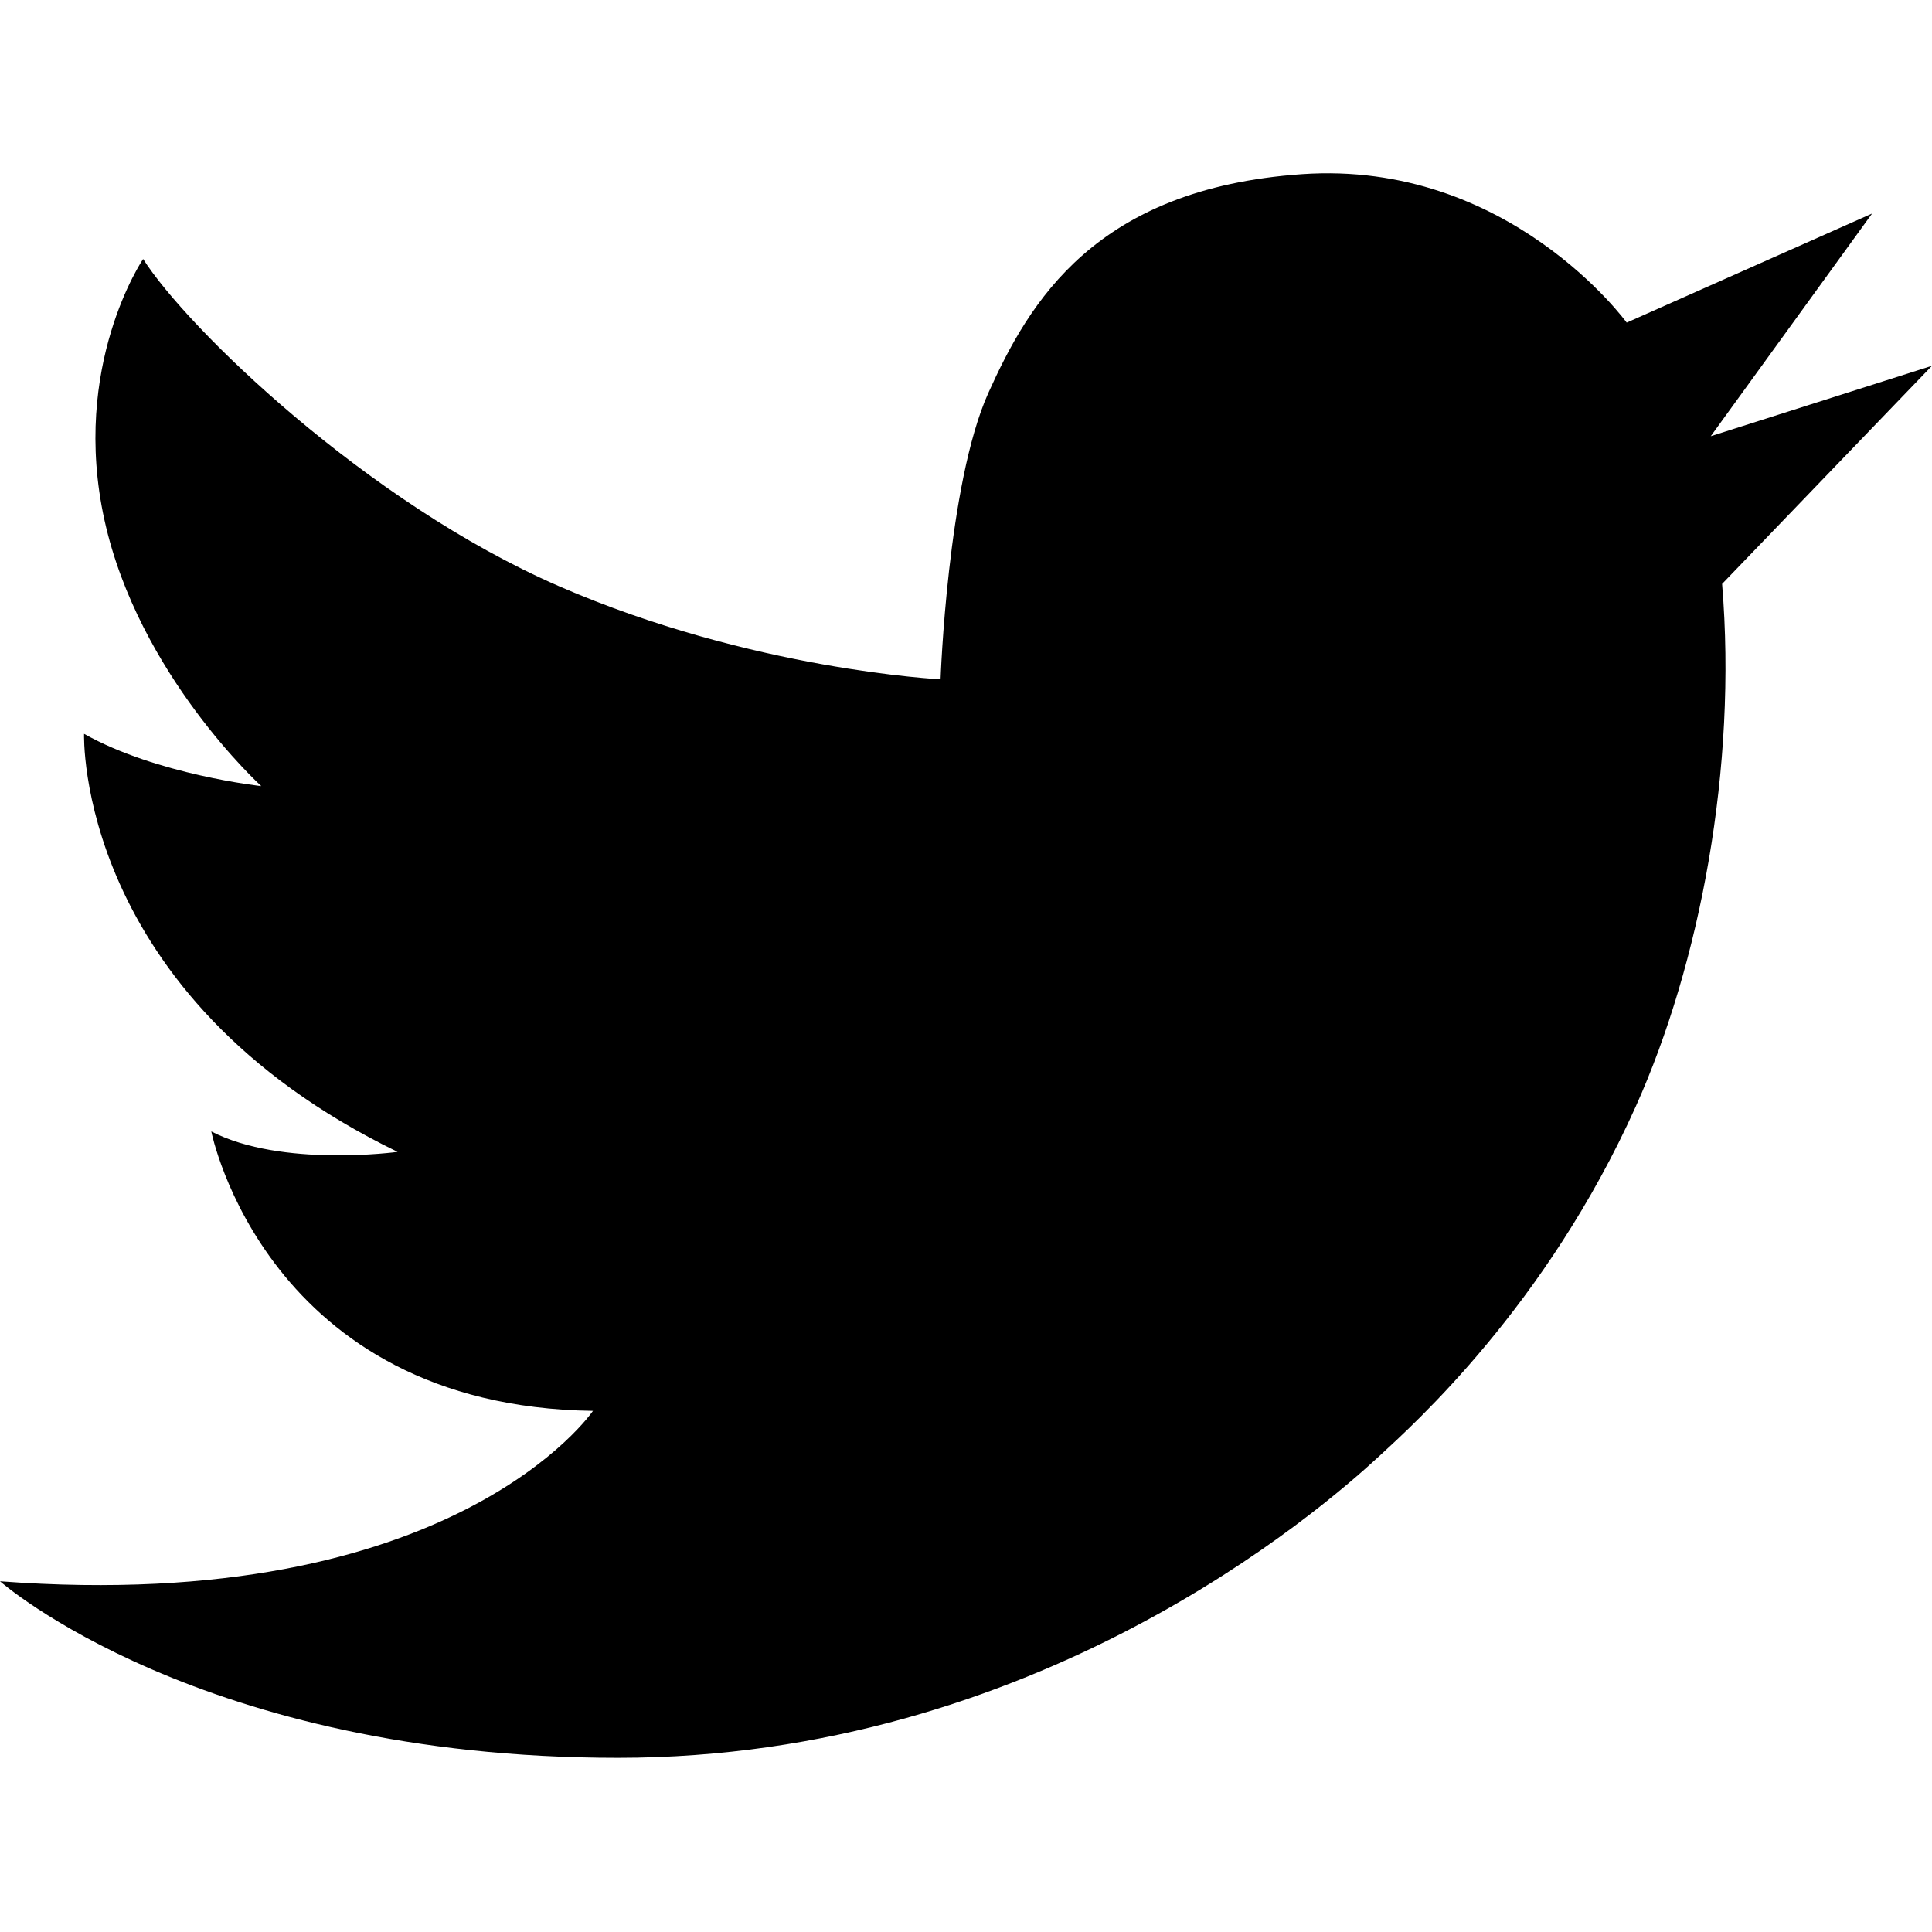
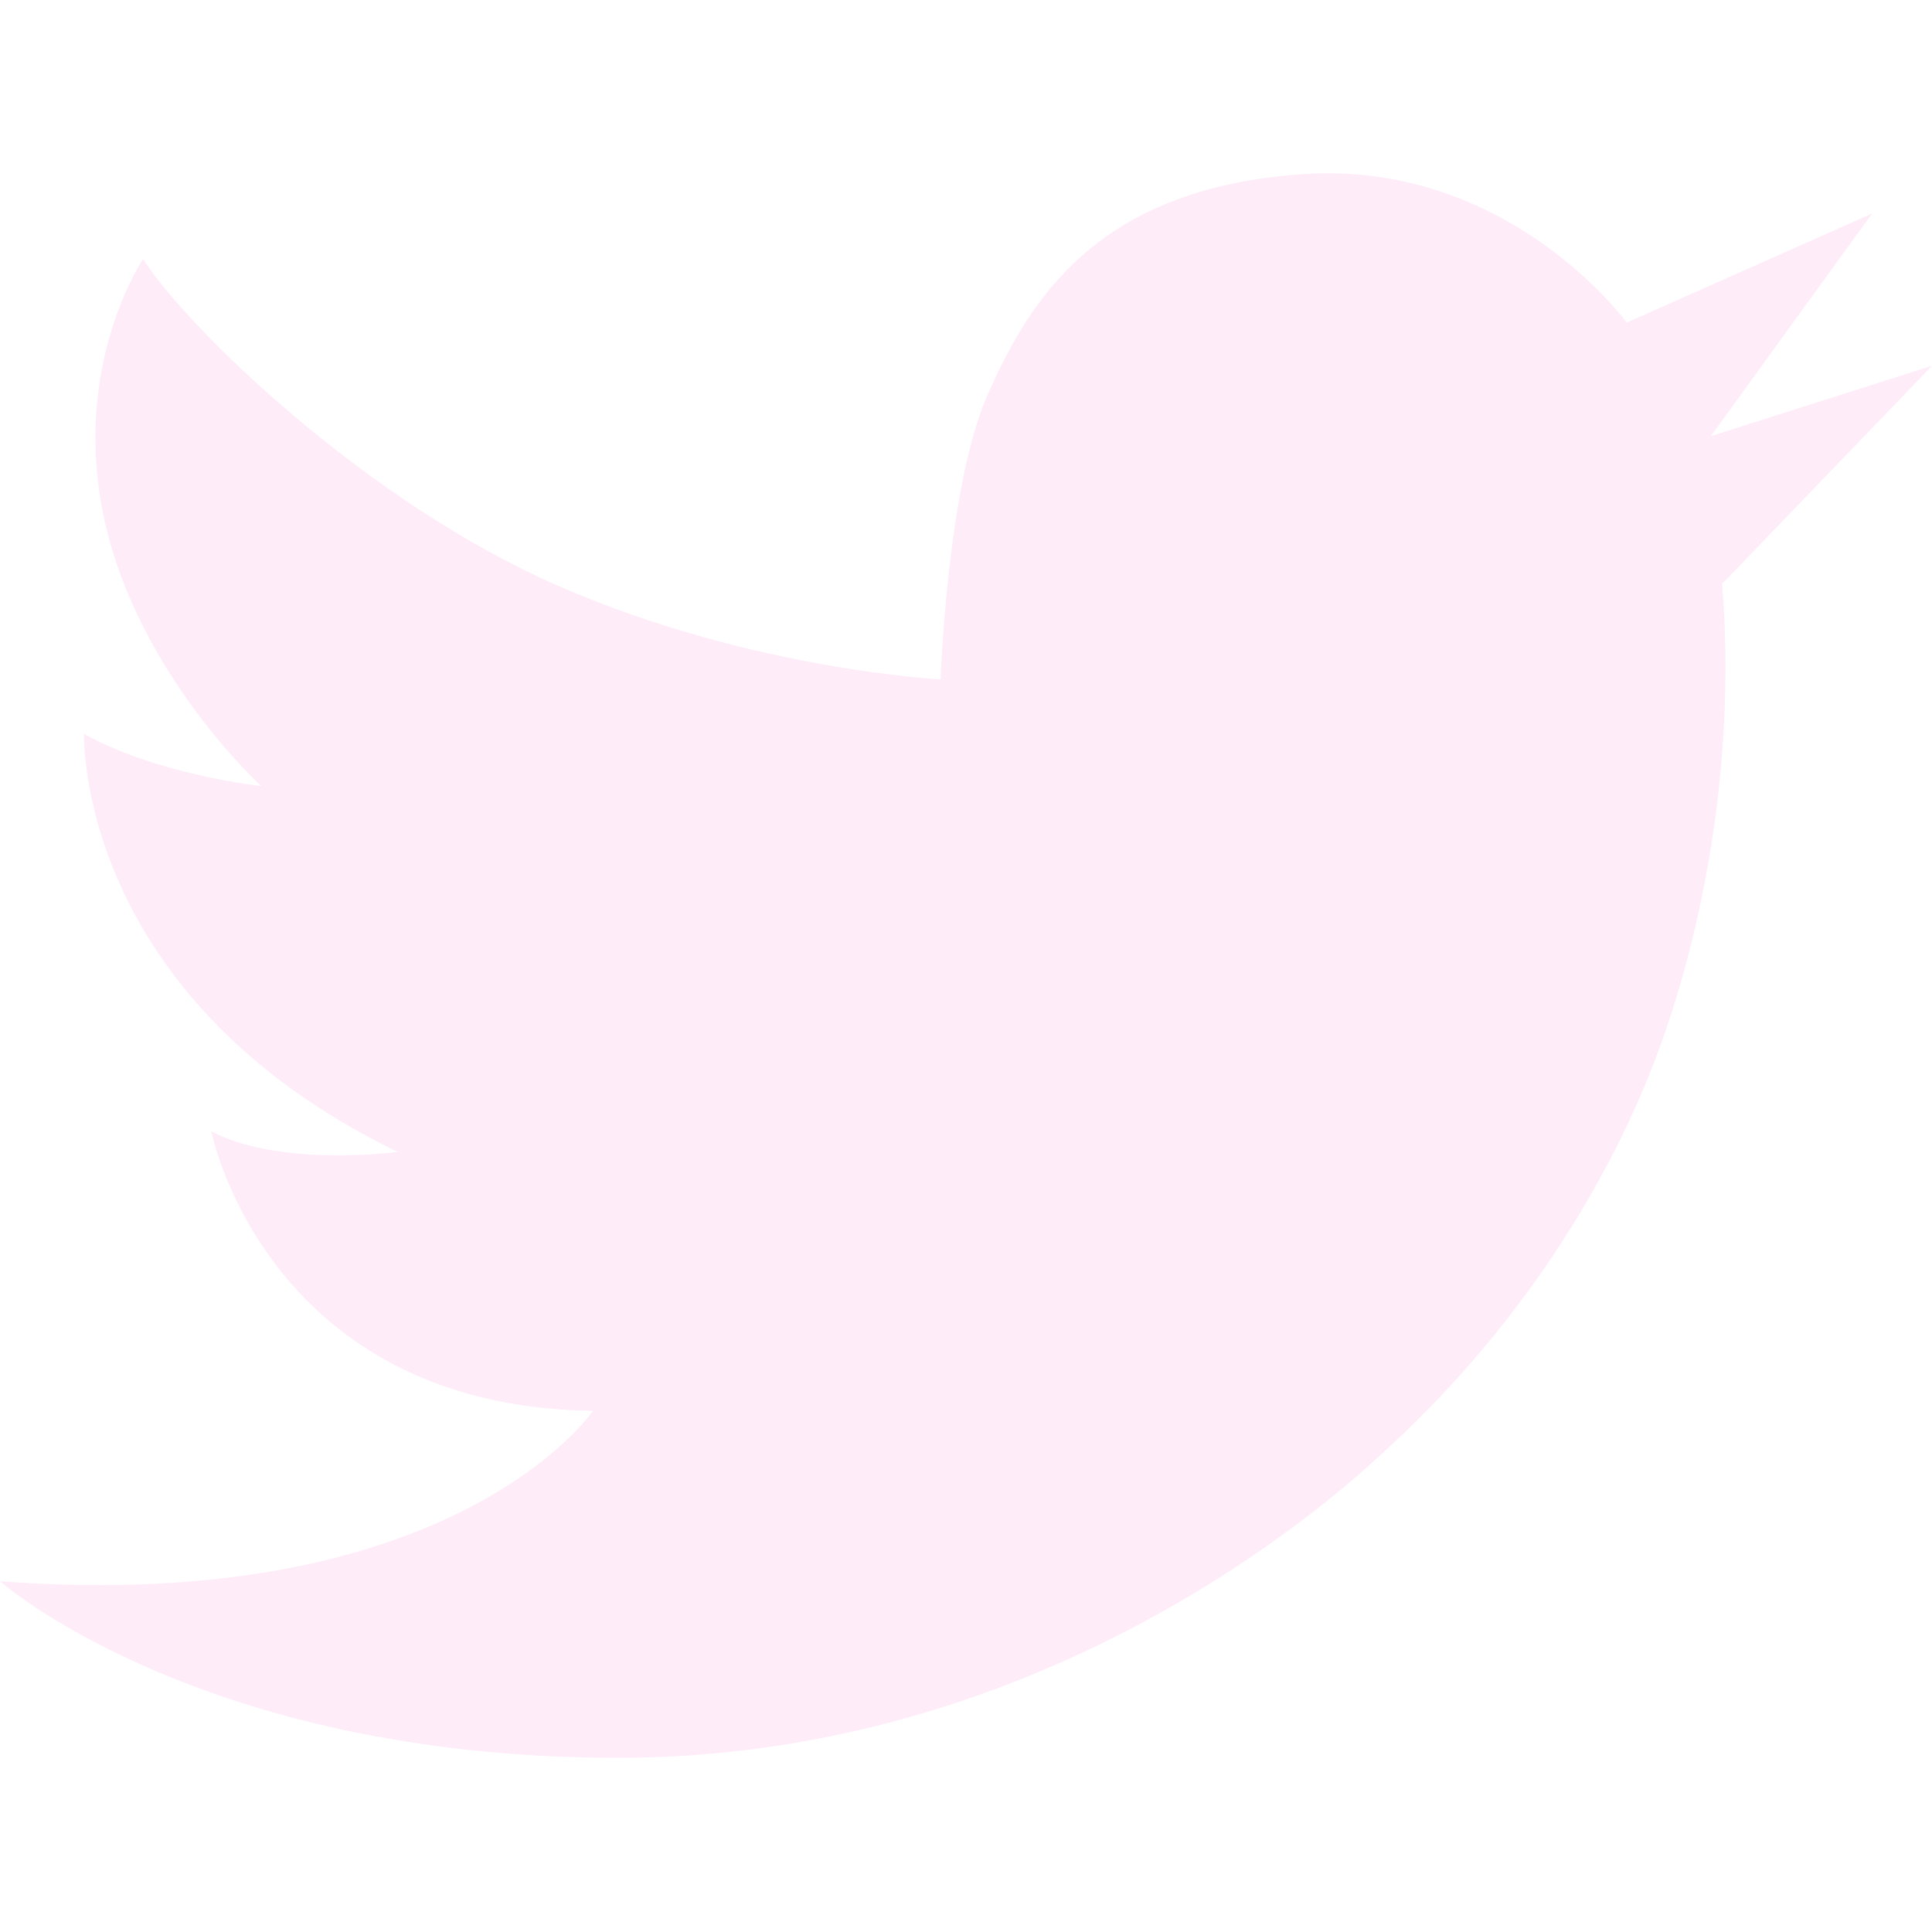
- <svg xmlns="http://www.w3.org/2000/svg" version="1.1" x="0px" y="0px" width="141.73px" height="141.73px" viewBox="0 0 141.73 141.73" enable-background="new 0 0 141.73 141.73" xml:space="preserve">
+ <svg xmlns="http://www.w3.org/2000/svg" version="1.1" x="0px" y="0px" width="141.73px" height="141.73px" viewBox="0 0 141.73 141.73" enable-background="new 0 0 141.73 141.73" xml:space="preserve" id="svg169">
+   <defs id="defs173" />
  <g id="Calque_1">
</g>
  <g id="artstation" display="none">
-     <g display="inline">
-       <polygon points="53.378,9.406 125.025,132.325 141.323,101.765 88.014,9.406   " />
-       <polygon points="102.104,132.325 18.064,132.325 0.407,103.463 84.447,103.463   " />
-       <polygon points="10.254,84.447 73.752,84.447 42.003,29.439   " />
+     <g display="inline" id="g138">
+       <polygon points="53.378,9.406 125.025,132.325 141.323,101.765 88.014,9.406   " id="polygon132" />
+       <polygon points="102.104,132.325 18.064,132.325 0.407,103.463 84.447,103.463   " id="polygon134" />
+       <polygon points="10.254,84.447 73.752,84.447 42.003,29.439   " id="polygon136" />
    </g>
  </g>
  <g id="furaffinity" display="none">
-     <g display="inline">
-       <path d="M52.691,15.988c0,0-18.942,7.65-22.664,17.16c-3.723,9.511,1.379,18.871,9.186,21.035    c7.807,2.163,17.814-1.274,22.755-11.865c4.942-10.591,4.463-17.912,3.422-22.044C64.349,16.142,62.341,12.292,52.691,15.988z" />
-       <path d="M112.451,2.939c0,0-14.107-7.417-27.412,4.641c-13.303,12.058-14.372,27.085-7.473,33.06    c6.9,5.974,20.874-3.092,28.007-14.603C112.704,14.526,118.738,7.312,112.451,2.939z" />
-       <path d="M111.506,32.293c0,0-22.384,18.127-12.849,28.295c9.529,10.168,20.328,6.542,27.361-0.465    c7.032-7.006,10.831-22.346,10.446-29.491c-0.386-7.145-6.936-13.302-12.013-10.656C119.377,22.624,113.598,30.472,111.506,32.293    z" />
-       <path d="M111.647,76.967c0,0-12.262,5.057-18.49,12.98c-6.23,7.923,0.525,20.875,8.339,23.48c7.813,2.604,17.6,1.73,22.867-5.246    c5.269-6.976,11.211-15.642,10.163-25.335c-1.047-9.694-3.123-12.397-6.205-11.902C125.239,71.438,111.647,76.967,111.647,76.967z    " />
-       <path d="M83.465,63.426c0,0-7.859-9.983-22.848-5.811c-14.99,4.172-24.285,2.666-28.131,1.774    C28.64,58.498,13.14,59.556,6.962,73.914c-6.177,14.357,5.023,24.087,12.19,27.613c7.167,3.524,18.25,7.048,27.057,22.147    c8.806,15.103,23.628,19.778,29.678,16.894c6.049-2.888,10.834-8.667,11.571-14.819c0.736-6.15,0.799-14.81-1.189-21.268    c-1.987-6.459,4.219-19.771,4.53-24.441C91.11,75.37,88.047,67.215,83.465,63.426z" />
+     <g display="inline" id="g151">
+       <path d="M52.691,15.988c0,0-18.942,7.65-22.664,17.16c-3.723,9.511,1.379,18.871,9.186,21.035    c7.807,2.163,17.814-1.274,22.755-11.865c4.942-10.591,4.463-17.912,3.422-22.044C64.349,16.142,62.341,12.292,52.691,15.988z" id="path141" />
+       <path d="M112.451,2.939c0,0-14.107-7.417-27.412,4.641c-13.303,12.058-14.372,27.085-7.473,33.06    c6.9,5.974,20.874-3.092,28.007-14.603C112.704,14.526,118.738,7.312,112.451,2.939z" id="path143" />
+       <path d="M111.506,32.293c0,0-22.384,18.127-12.849,28.295c9.529,10.168,20.328,6.542,27.361-0.465    c7.032-7.006,10.831-22.346,10.446-29.491c-0.386-7.145-6.936-13.302-12.013-10.656C119.377,22.624,113.598,30.472,111.506,32.293    z" id="path145" />
+       <path d="M111.647,76.967c0,0-12.262,5.057-18.49,12.98c-6.23,7.923,0.525,20.875,8.339,23.48c7.813,2.604,17.6,1.73,22.867-5.246    c5.269-6.976,11.211-15.642,10.163-25.335c-1.047-9.694-3.123-12.397-6.205-11.902C125.239,71.438,111.647,76.967,111.647,76.967z    " id="path147" />
+       <path d="M83.465,63.426c0,0-7.859-9.983-22.848-5.811c-14.99,4.172-24.285,2.666-28.131,1.774    C28.64,58.498,13.14,59.556,6.962,73.914c-6.177,14.357,5.023,24.087,12.19,27.613c7.167,3.524,18.25,7.048,27.057,22.147    c8.806,15.103,23.628,19.778,29.678,16.894c6.049-2.888,10.834-8.667,11.571-14.819c0.736-6.15,0.799-14.81-1.189-21.268    c-1.987-6.459,4.219-19.771,4.53-24.441C91.11,75.37,88.047,67.215,83.465,63.426z" id="path149" />
    </g>
  </g>
  <g id="linkedin" display="none">
-     <path display="inline" d="M125.796,0.083H15.72c-8.763,0-15.867,7.104-15.867,15.867v110.075c0,8.762,7.104,15.866,15.867,15.866   h110.076c8.762,0,15.866-7.104,15.866-15.866V15.949C141.662,7.187,134.558,0.083,125.796,0.083z M46.792,119.743H24.314V52.972   h22.478V119.743z M35.553,44.211c-6.207,0-11.239-5.031-11.239-11.238c0-6.207,5.032-11.239,11.239-11.239   c6.208,0,11.239,5.032,11.239,11.239C46.792,39.181,41.761,44.211,35.553,44.211z M124.805,119.743h-22.479v-45.12   c0,0-10.743-10.908-20.329,0.331v44.789H59.519V52.972h22.478v6.446c0,0,5.785-7.602,20.329-7.602   c14.545,0,22.479,5.949,22.479,17.188V119.743z" />
+     <path display="inline" d="M125.796,0.083H15.72c-8.763,0-15.867,7.104-15.867,15.867v110.075c0,8.762,7.104,15.866,15.867,15.866   h110.076c8.762,0,15.866-7.104,15.866-15.866V15.949C141.662,7.187,134.558,0.083,125.796,0.083z M46.792,119.743H24.314V52.972   h22.478V119.743z M35.553,44.211c-6.207,0-11.239-5.031-11.239-11.238c0-6.207,5.032-11.239,11.239-11.239   c6.208,0,11.239,5.032,11.239,11.239C46.792,39.181,41.761,44.211,35.553,44.211z M124.805,119.743h-22.479v-45.12   c0,0-10.743-10.908-20.329,0.331v44.789H59.519V52.972h22.478v6.446c0,0,5.785-7.602,20.329-7.602   c14.545,0,22.479,5.949,22.479,17.188V119.743z" id="path154" />
  </g>
  <g id="insta" display="none">
-     <g display="inline">
-       <path d="M70.865,54.281c-9.512,0-17.25,7.738-17.25,17.25s7.738,17.25,17.25,17.25s17.25-7.738,17.25-17.25    S80.377,54.281,70.865,54.281z" />
-       <path d="M98.484,30.5H43.247c-7.396,0-13.413,6.017-13.413,13.413V99.15c0,7.396,6.017,13.412,13.413,13.412h55.237    c7.396,0,13.412-6.017,13.412-13.412V43.913C111.896,36.517,105.88,30.5,98.484,30.5z M70.865,98.781    c-15.026,0-27.25-12.225-27.25-27.25c0-15.026,12.224-27.25,27.25-27.25c15.025,0,27.25,12.224,27.25,27.25    C98.115,86.557,85.891,98.781,70.865,98.781z M99,50c-3.498,0-6.333-2.835-6.333-6.333s2.835-6.333,6.333-6.333    s6.333,2.835,6.333,6.333S102.498,50,99,50z" />
-       <path d="M99.211,0.667H42.52C19.037,0.667,0,19.703,0,43.187v56.69c0,23.483,19.037,42.52,42.52,42.52h56.691    c23.482,0,42.52-19.036,42.52-42.52v-56.69C141.73,19.703,122.693,0.667,99.211,0.667z M121.896,99.15    c0,12.909-10.503,23.412-23.412,23.412H43.247c-12.91,0-23.413-10.503-23.413-23.412V43.913c0-12.91,10.503-23.413,23.413-23.413    h55.237c12.909,0,23.412,10.503,23.412,23.413V99.15z" />
+     <g display="inline" id="g163">
+       <path d="M70.865,54.281c-9.512,0-17.25,7.738-17.25,17.25s7.738,17.25,17.25,17.25s17.25-7.738,17.25-17.25    S80.377,54.281,70.865,54.281z" id="path157" />
+       <path d="M98.484,30.5H43.247c-7.396,0-13.413,6.017-13.413,13.413V99.15c0,7.396,6.017,13.412,13.413,13.412h55.237    c7.396,0,13.412-6.017,13.412-13.412V43.913C111.896,36.517,105.88,30.5,98.484,30.5z M70.865,98.781    c-15.026,0-27.25-12.225-27.25-27.25c0-15.026,12.224-27.25,27.25-27.25c15.025,0,27.25,12.224,27.25,27.25    C98.115,86.557,85.891,98.781,70.865,98.781z M99,50c-3.498,0-6.333-2.835-6.333-6.333s2.835-6.333,6.333-6.333    s6.333,2.835,6.333,6.333S102.498,50,99,50z" id="path159" />
+       <path d="M99.211,0.667H42.52C19.037,0.667,0,19.703,0,43.187v56.69c0,23.483,19.037,42.52,42.52,42.52h56.691    c23.482,0,42.52-19.036,42.52-42.52v-56.69C141.73,19.703,122.693,0.667,99.211,0.667z M121.896,99.15    c0,12.909-10.503,23.412-23.412,23.412H43.247c-12.91,0-23.413-10.503-23.413-23.412V43.913c0-12.91,10.503-23.413,23.413-23.413    h55.237c12.909,0,23.412,10.503,23.412,23.413V99.15z" id="path161" />
    </g>
  </g>
-   <g id="twitter">
-     <path d="M69,49.833c0,0-13.833-0.667-28-6.833S13.667,24,10.5,19c0,0-5.333,7.833-2.833,19.167s11.5,19.5,11.5,19.5   s-7.667-0.833-13-3.833c0,0-0.667,19.167,23,30.667c0,0-8.5,1.167-13.667-1.5c0,0,4,20.167,28,20.5c0,0-10.167,15-43.5,12.5   c0,0,14.667,12.951,45.333,12.951s51.5-18.118,55.833-22.118c2.521-2.327,12.265-11.043,18.833-25.666   c4.721-10.51,7.448-24.882,6.333-38.333l15.397-16L125.5,32l11.833-16.333l-18,8c0,0-8.666-11.945-23.833-10.889   s-20,9.39-23,16.056S69,49.833,69,49.833z" />
+   <g id="twitter" style="fill:#feecf9;fill-opacity:1">
+     <path d="M69,49.833c0,0-13.833-0.667-28-6.833S13.667,24,10.5,19c0,0-5.333,7.833-2.833,19.167s11.5,19.5,11.5,19.5   s-7.667-0.833-13-3.833c0,0-0.667,19.167,23,30.667c0,0-8.5,1.167-13.667-1.5c0,0,4,20.167,28,20.5c0,0-10.167,15-43.5,12.5   c0,0,14.667,12.951,45.333,12.951s51.5-18.118,55.833-22.118c2.521-2.327,12.265-11.043,18.833-25.666   c4.721-10.51,7.448-24.882,6.333-38.333l15.397-16L125.5,32l11.833-16.333l-18,8c0,0-8.666-11.945-23.833-10.889   s-20,9.39-23,16.056S69,49.833,69,49.833z" id="path166" style="fill:#feecf9;fill-opacity:1" />
  </g>
</svg>
